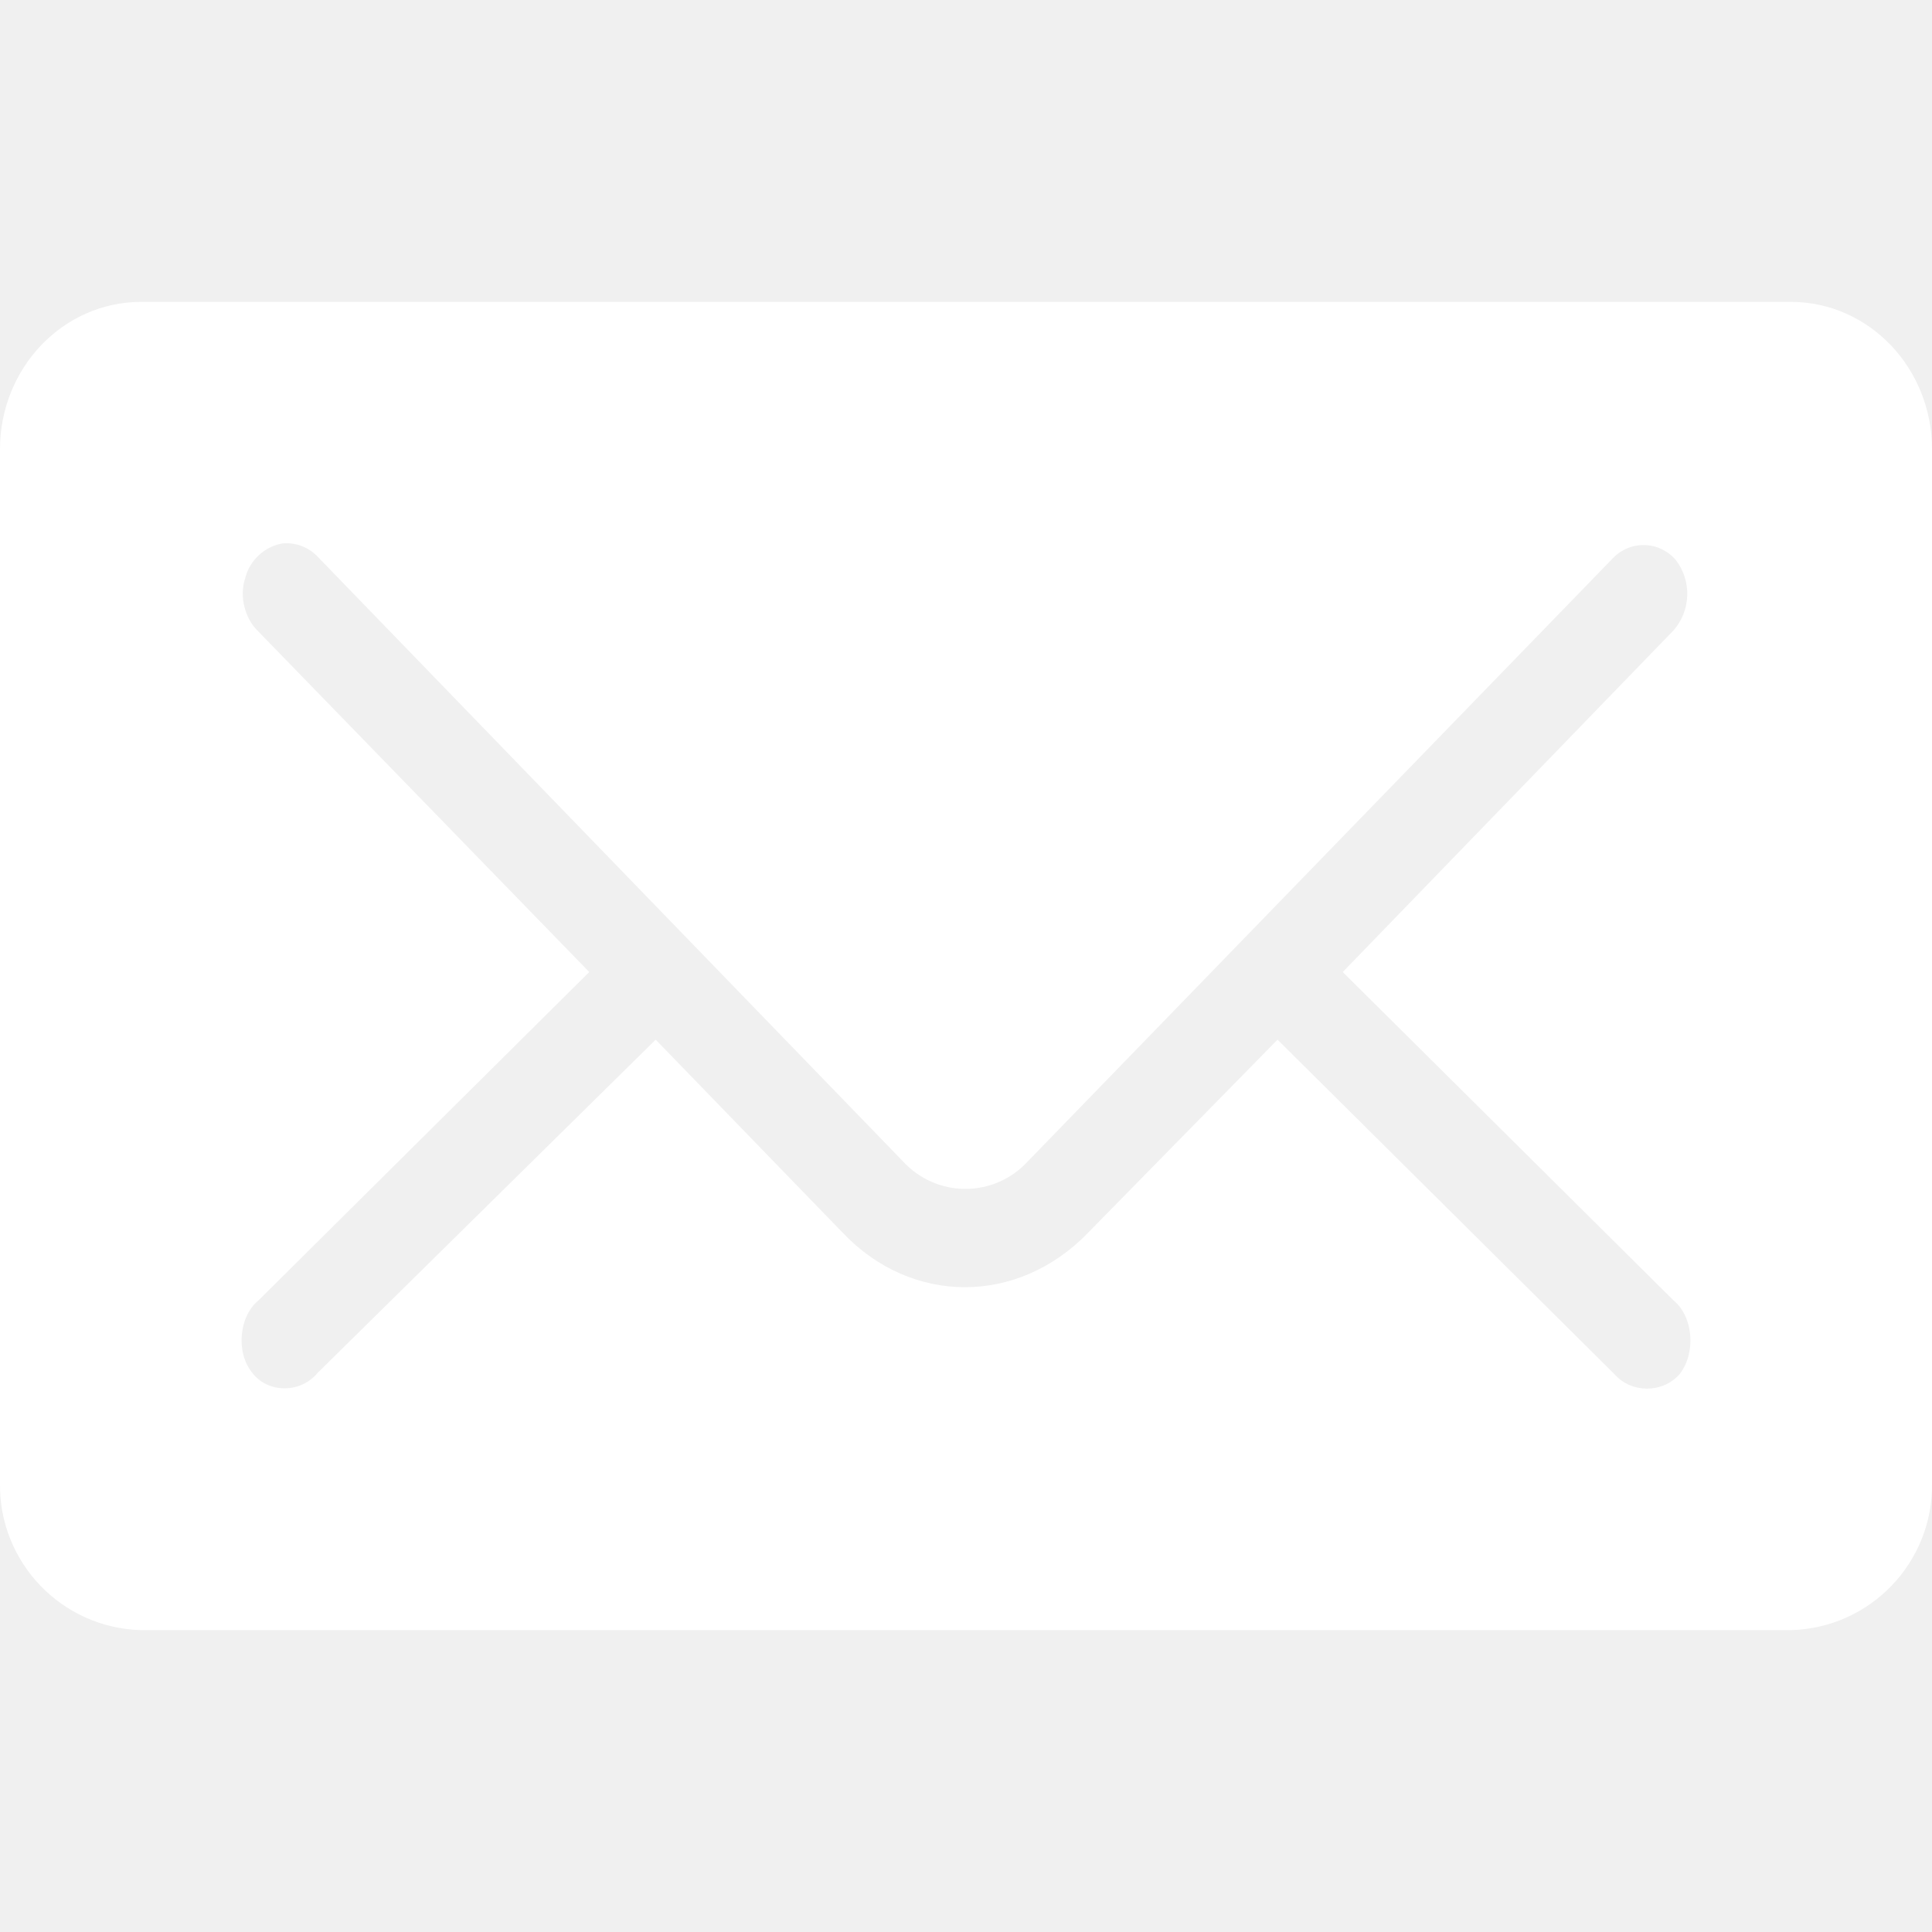
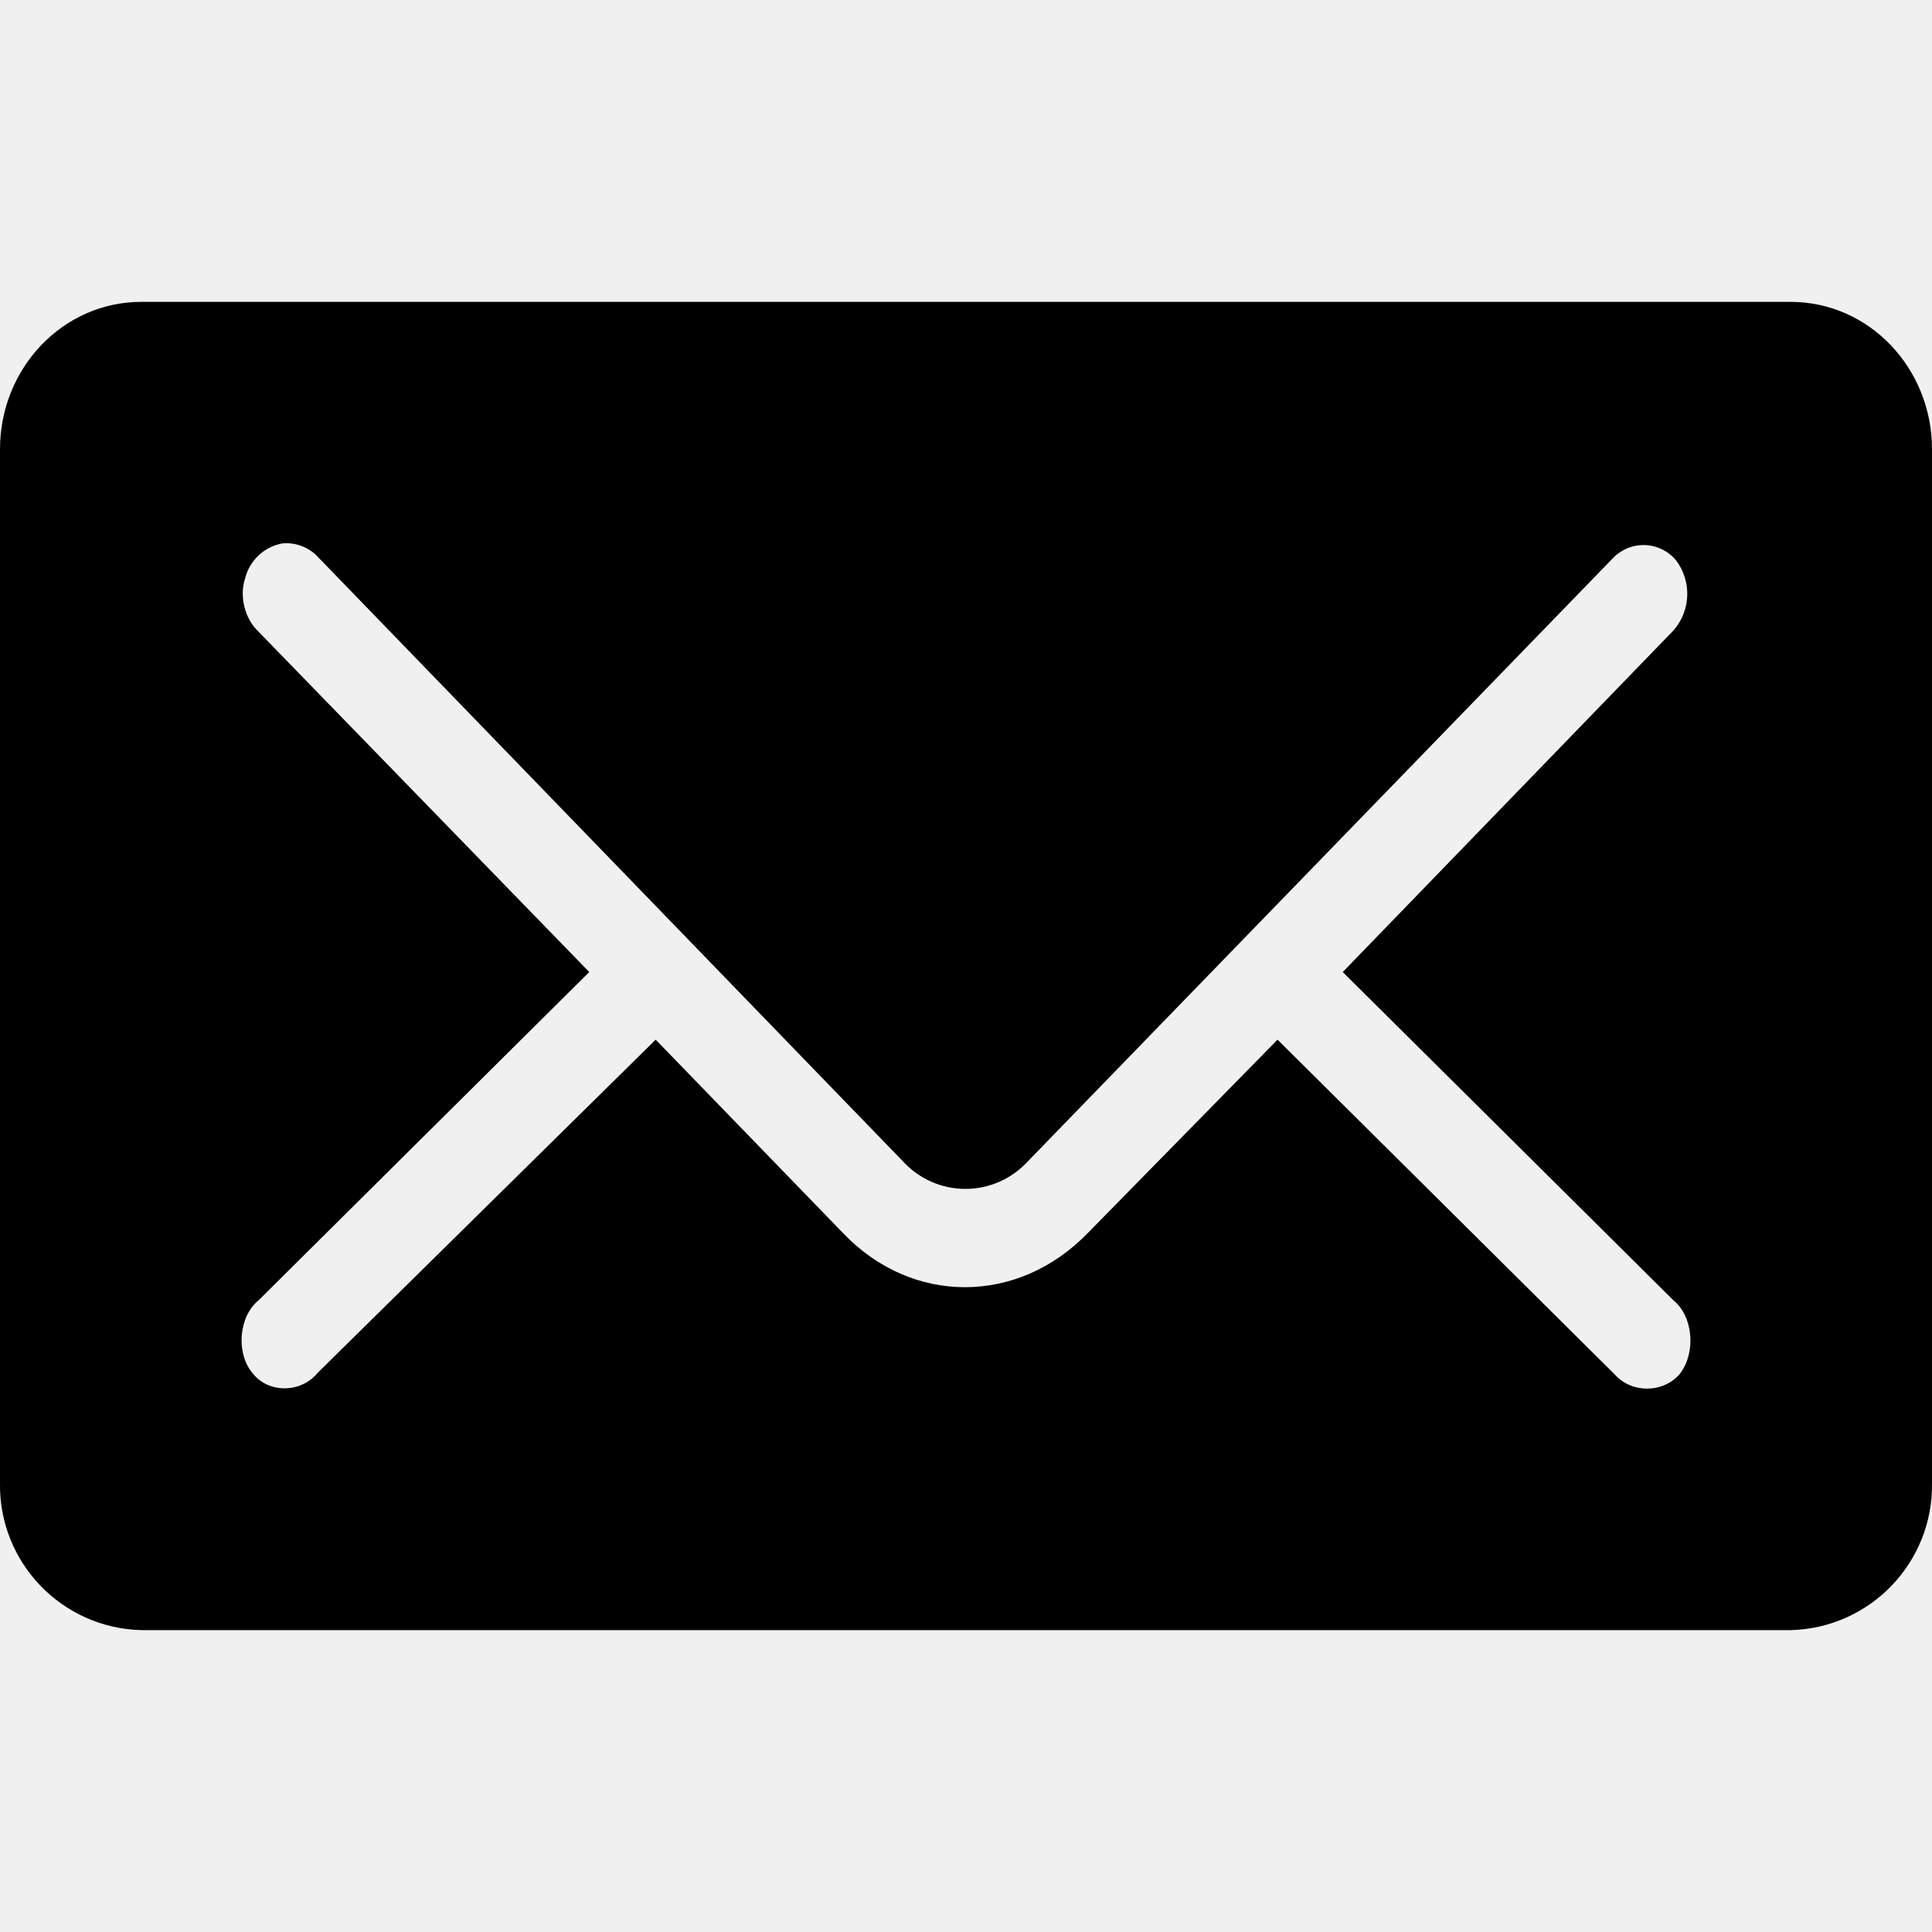
- <svg xmlns="http://www.w3.org/2000/svg" viewBox="0 0 16 16" fill="white">
+ <svg xmlns="http://www.w3.org/2000/svg" viewBox="0 0 16 16" fill="black">
  <path fillRule="evenodd" clipRule="evenodd" d="M0 3.72C0 3.05.52 2.5 1.17 2.5h13.66c.65 0 1.17.55 1.17 1.22v8.56a1.2 1.2 0 0 1-1.17 1.22H1.17A1.2 1.2 0 0 1 0 12.28zm2.64.9a.36.36 0 0 0-.3-.12.39.39 0 0 0-.31.29c-.05.15 0 .33.1.43l2.75 2.83-2.74 2.72c-.16.13-.19.43-.05.6.13.17.4.17.54 0l2.8-2.76 1.55 1.6c.57.6 1.45.6 2.03 0l1.57-1.6 2.79 2.77c.14.16.4.16.54 0 .14-.18.11-.48-.05-.61l-2.74-2.72 2.74-2.83a.46.46 0 0 0 .02-.58.35.35 0 0 0-.52-.02l-4.85 5a.7.7 0 0 1-1.03 0z" />
</svg>
